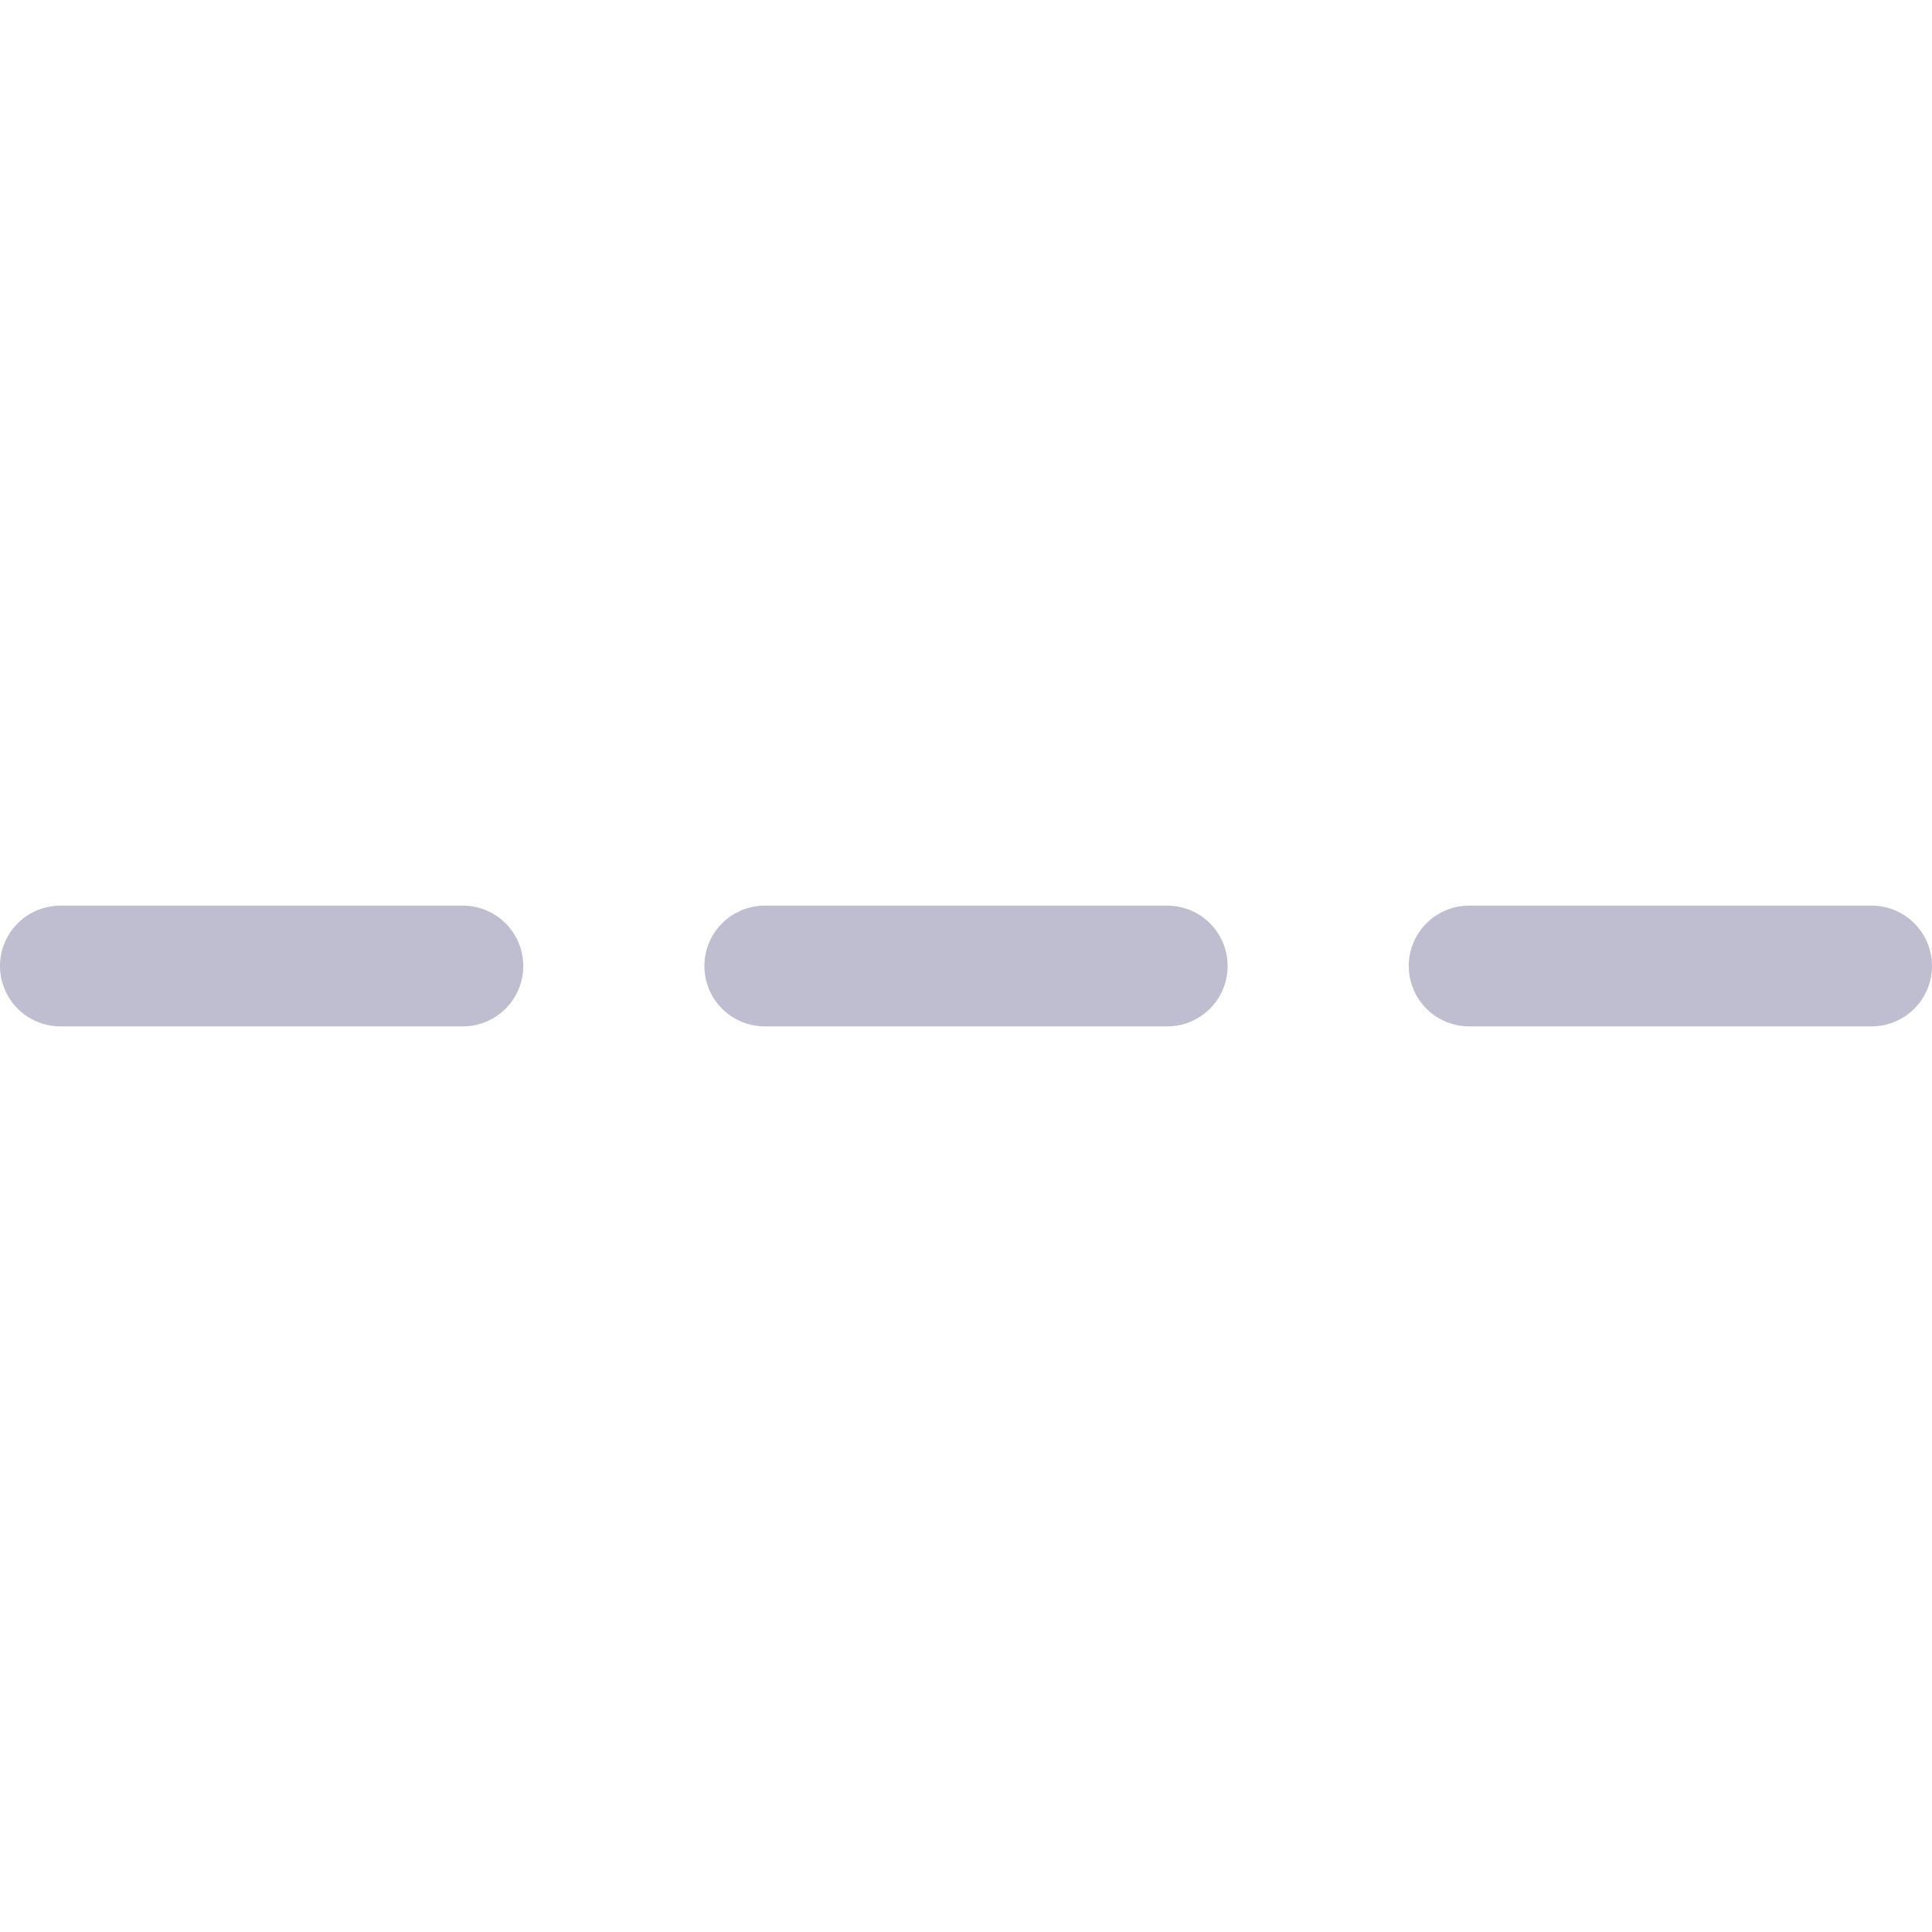
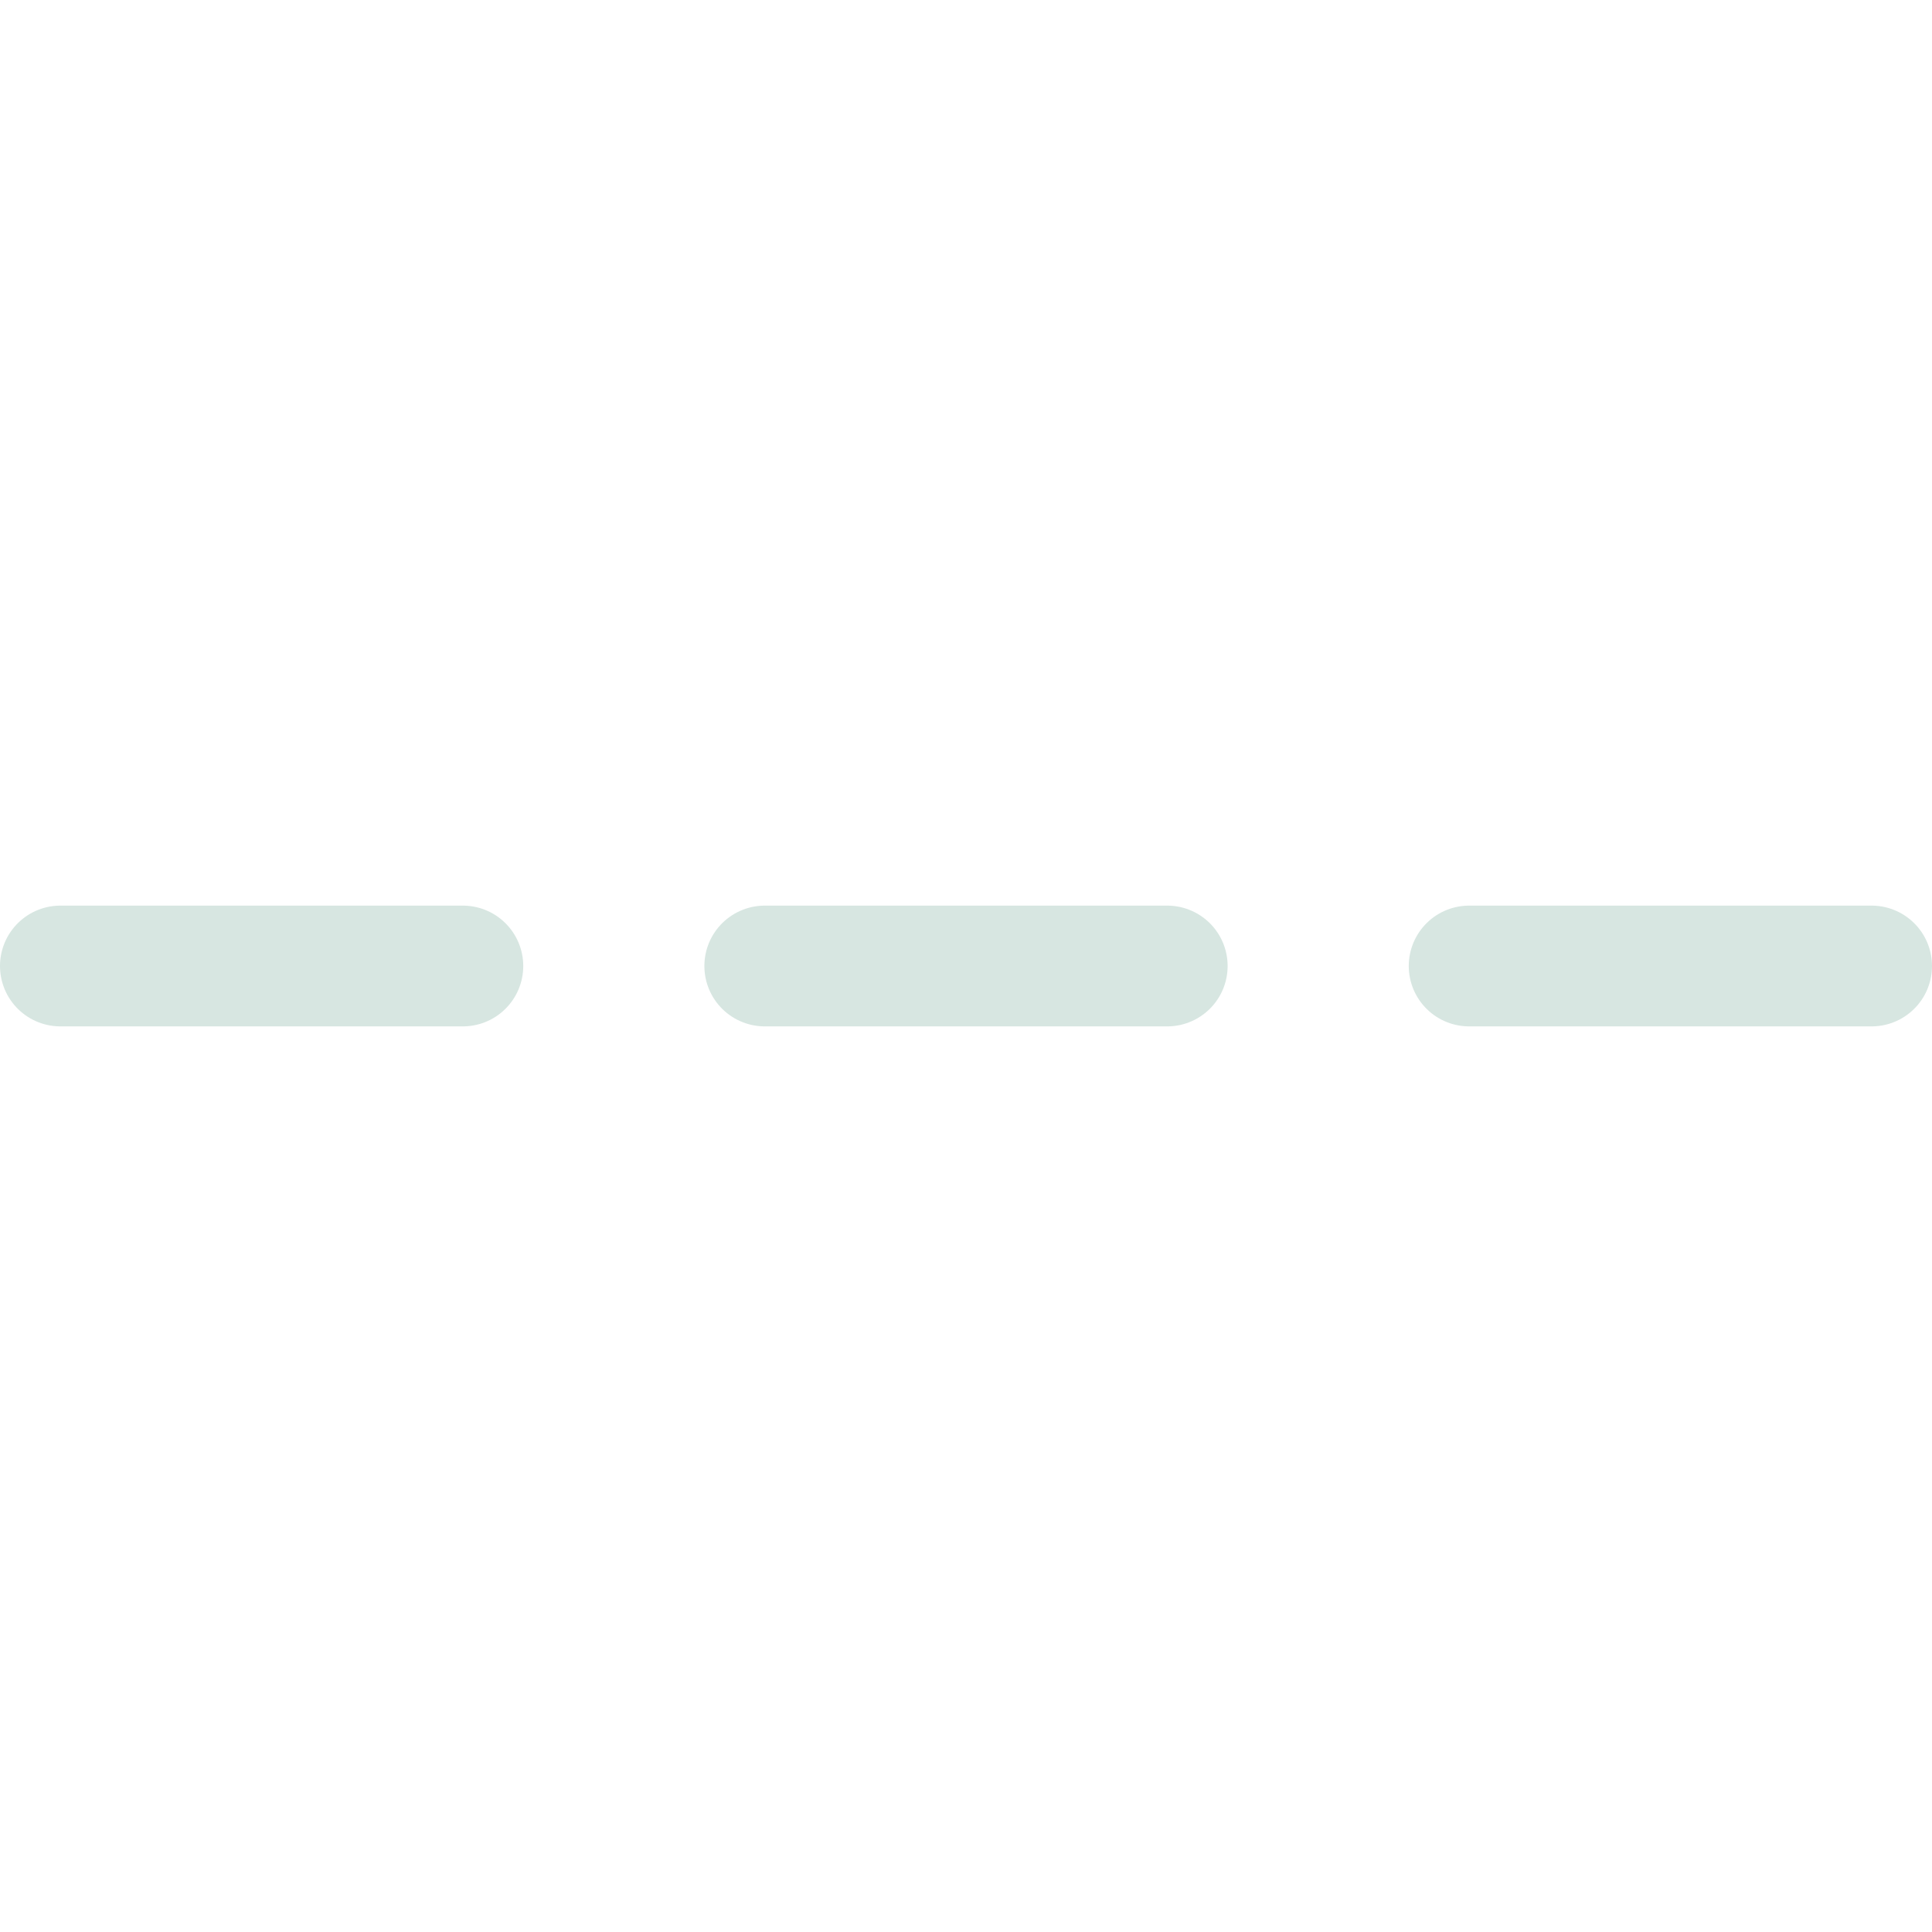
<svg xmlns="http://www.w3.org/2000/svg" viewBox="0 0 24 24" stroke-width="1.5px" height="16" width="16">
  <g>
-     <line x1="18.25" y1="12" x2="23.25" y2="12" fill="none" stroke="#bfbed0" stroke-linecap="round" stroke-linejoin="round" />
-     <line x1="9.5" y1="12" x2="14.5" y2="12" fill="none" stroke="#bfbed0" stroke-linecap="round" stroke-linejoin="round" />
-     <line x1="0.75" y1="12" x2="5.75" y2="12" fill="none" stroke="#bfbed0" stroke-linecap="round" stroke-linejoin="round" />
+     <line x1="18.25" y1="12" x2="23.25" y2="12" fill="none" stroke="#d7e6e1" stroke-linecap="round" stroke-linejoin="round" />
+     <line x1="9.5" y1="12" x2="14.5" y2="12" fill="none" stroke="#d7e6e1" stroke-linecap="round" stroke-linejoin="round" />
+     <line x1="0.75" y1="12" x2="5.75" y2="12" fill="none" stroke="#d7e6e1" stroke-linecap="round" stroke-linejoin="round" />
  </g>
</svg>
